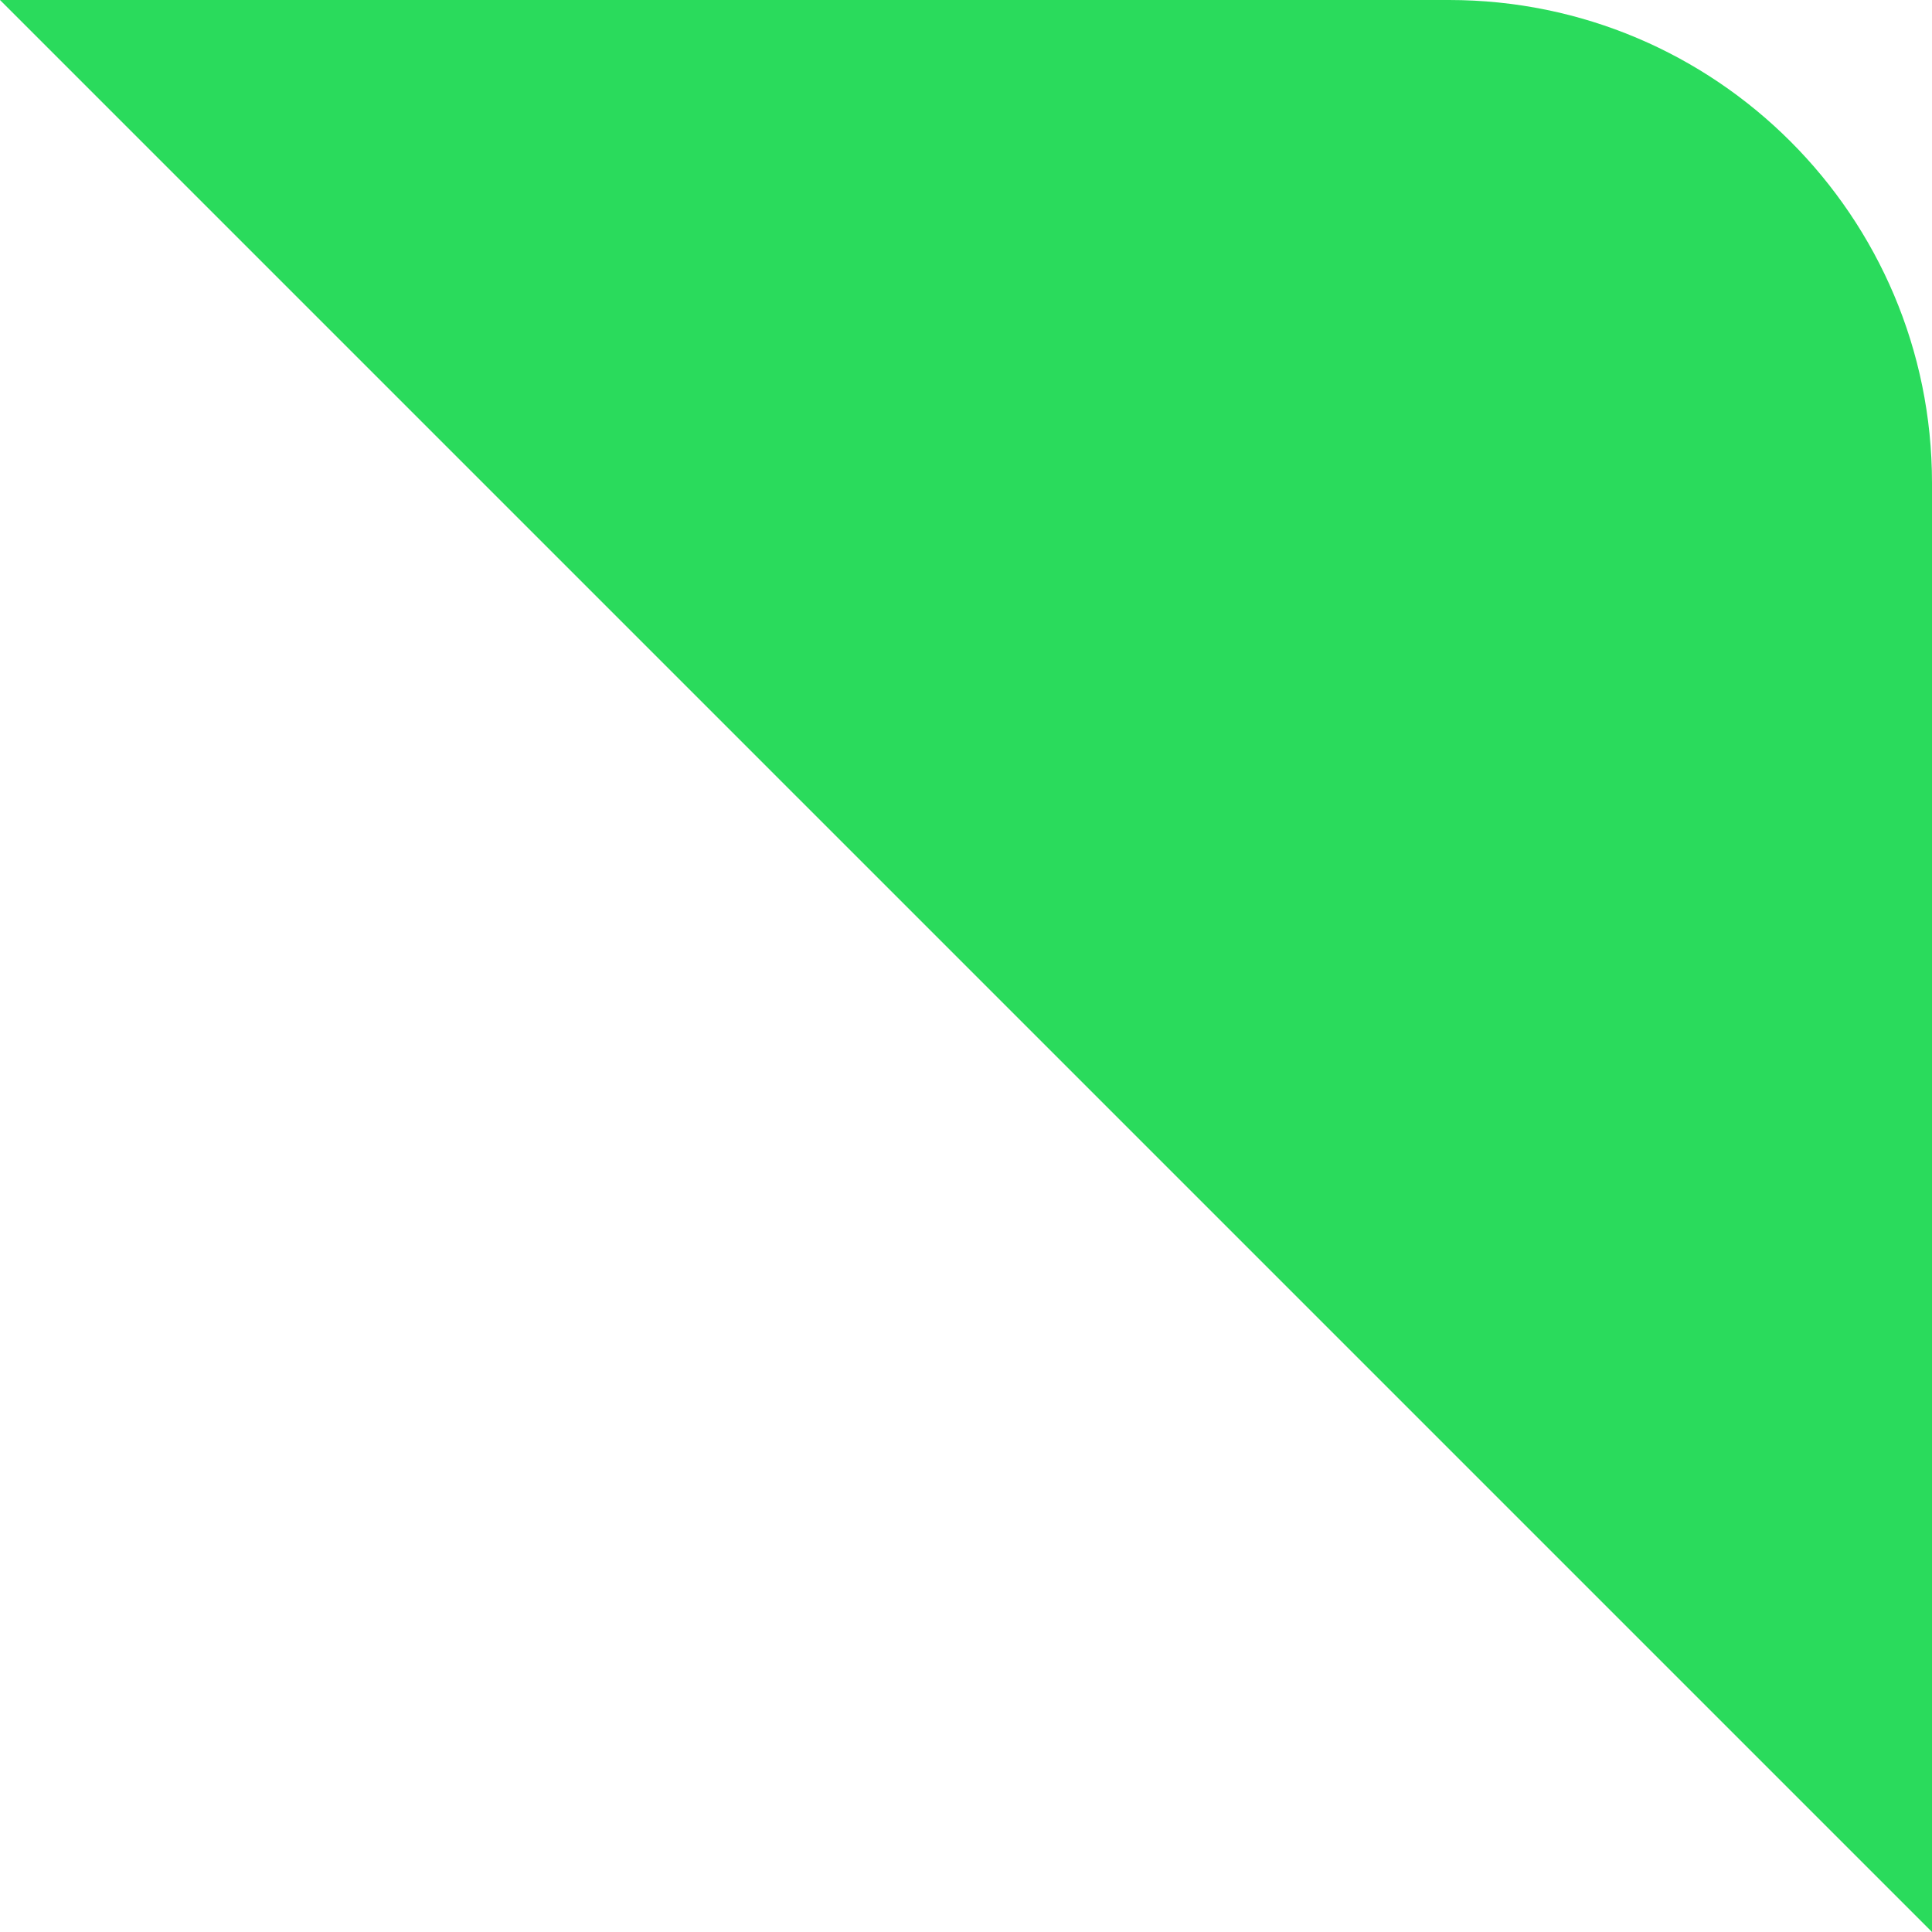
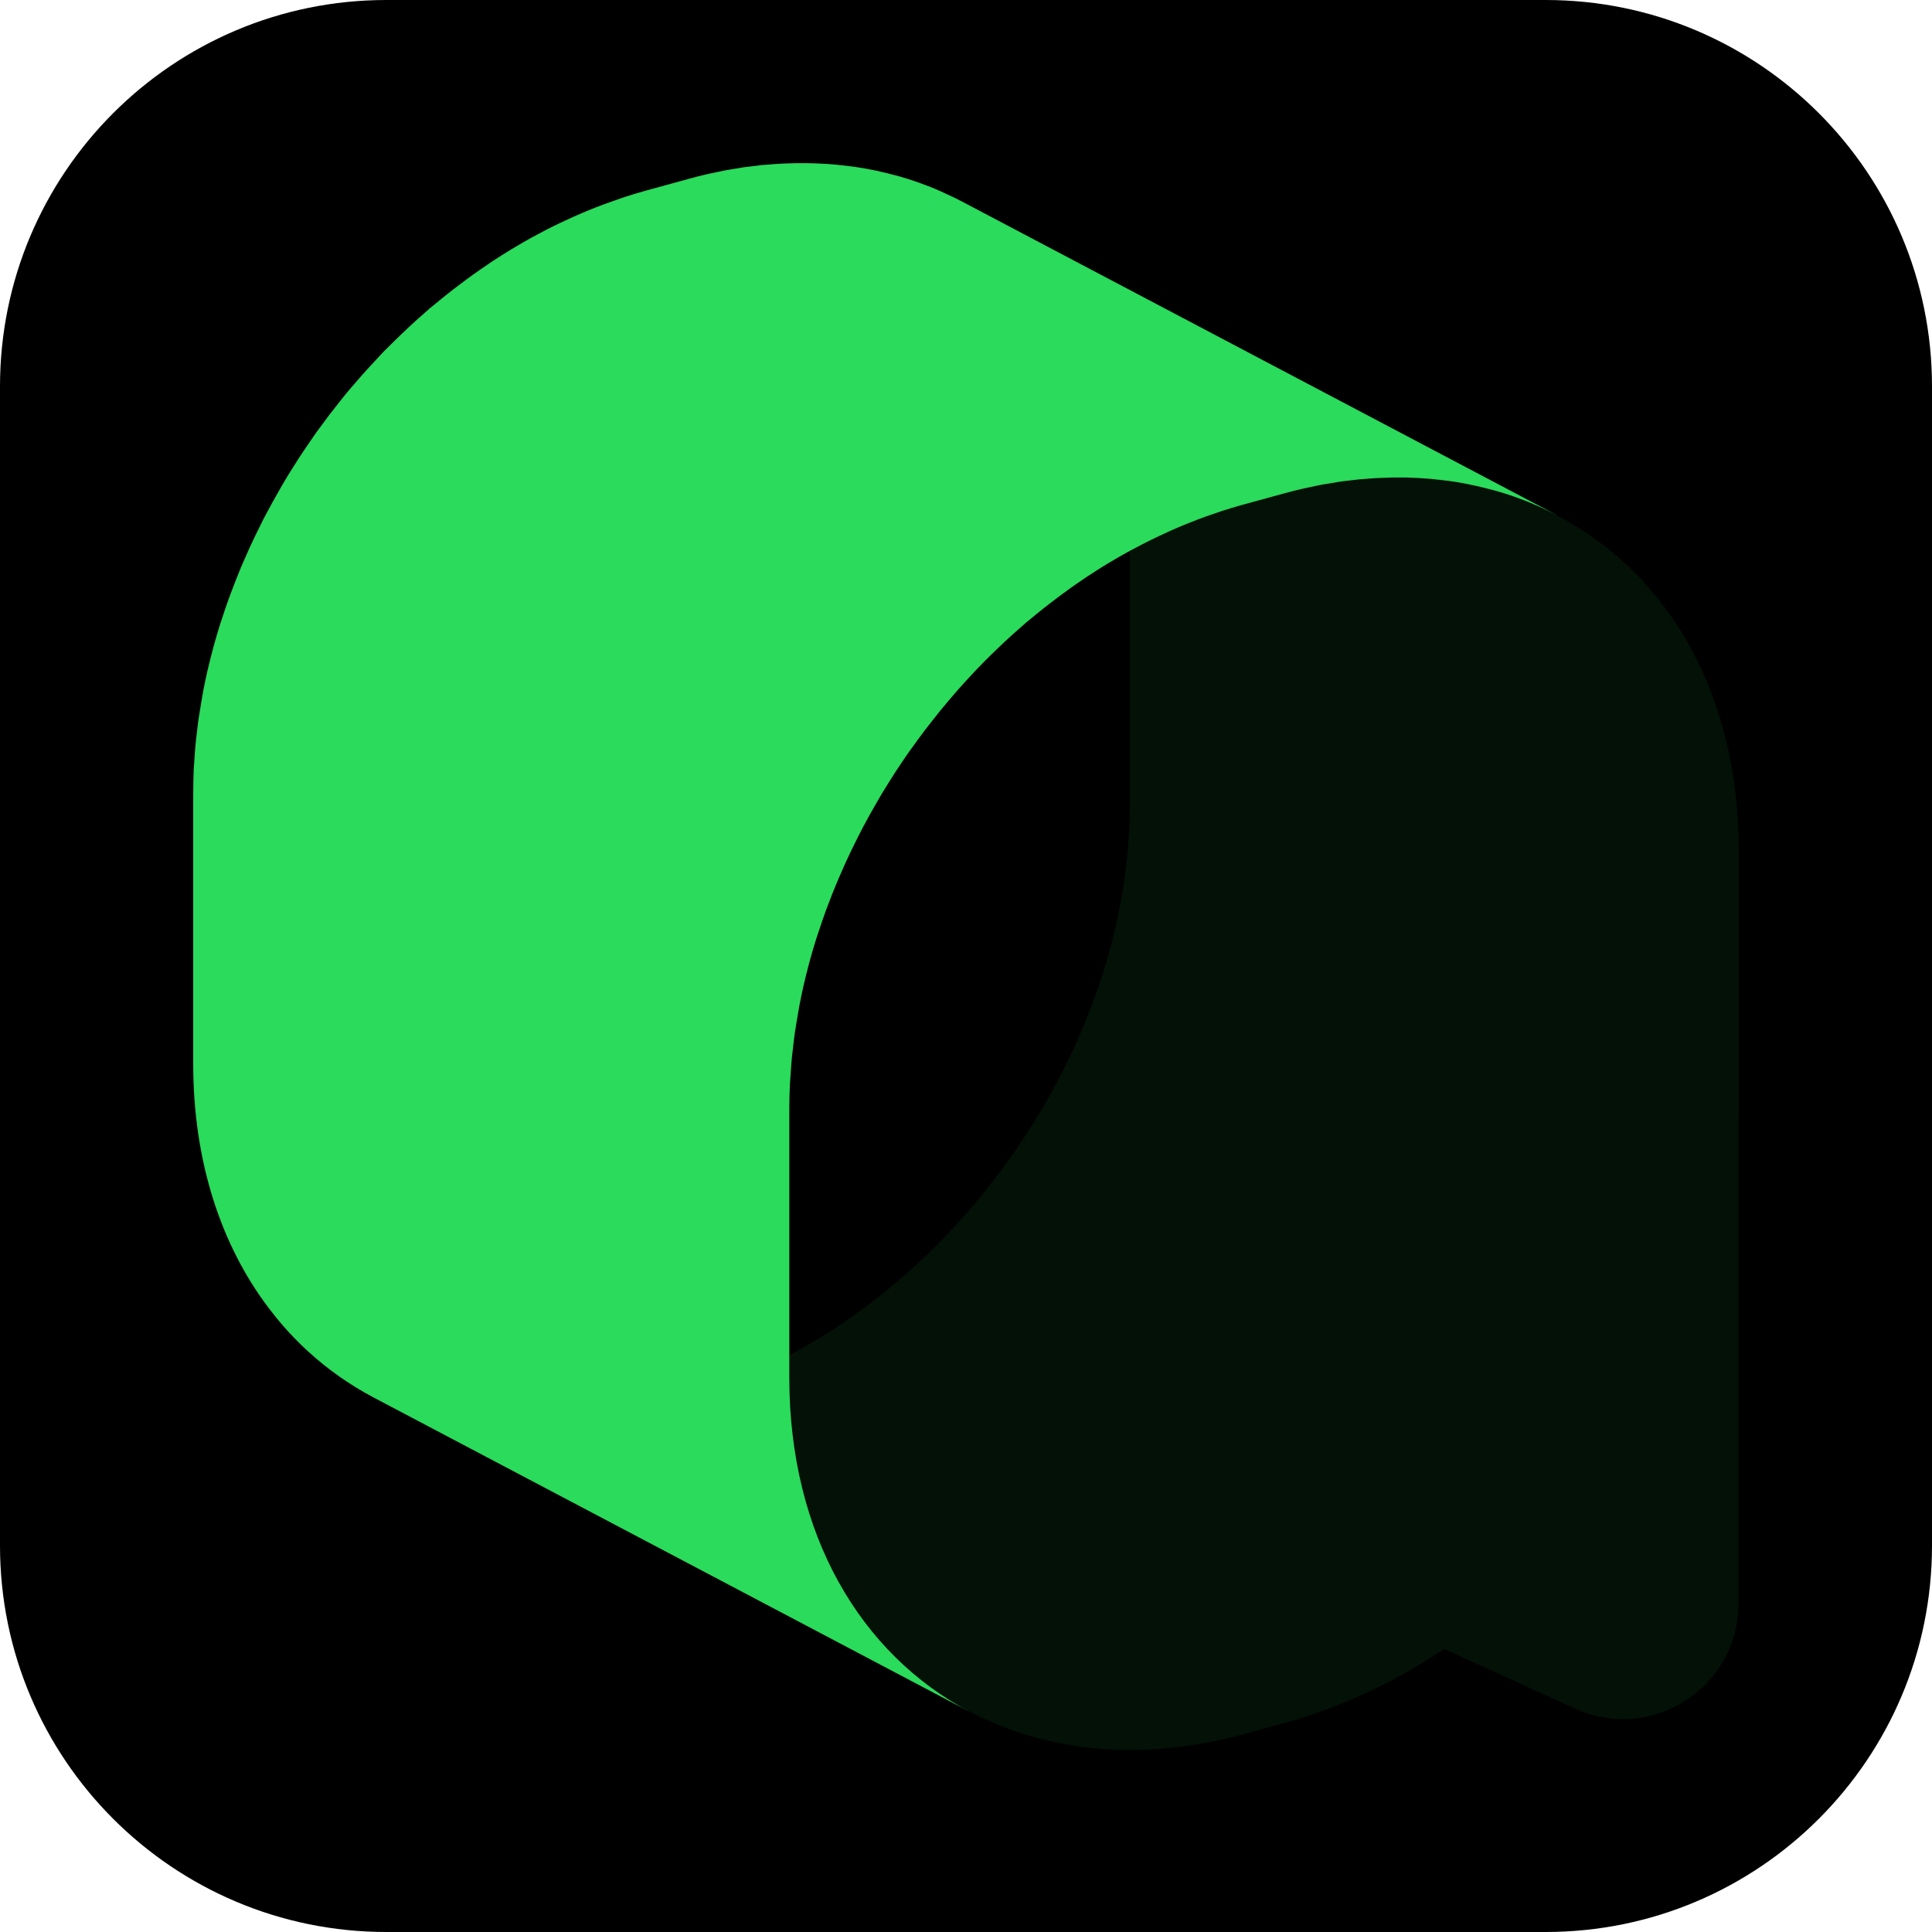
- <svg xmlns="http://www.w3.org/2000/svg" fill="none" width="24" height="24" viewBox="0 0 20 20">
-   <path d="M20,20L0,0L15,0C17.761,0,20,2.239,20,5L20,20ZM13.224,7.99L11,5.767L12.257,4.51L13.852,6.105L16.957,3L18.214,4.257L14.481,7.99C14.14,8.331,13.591,8.337,13.243,8.009L13.224,7.99Z" fill="#2ADB5C" />
+ <svg xmlns="http://www.w3.org/2000/svg" width="24" height="24" viewBox="0 0 180 180">
+   <rect width="180" height="180" rx="36" fill="#000000" />
+   <path d="M162,104.263L162,79.276C162,65.08,155.822,53.687,145.069,48.016L89.532,18.732L89.253,19.263L88.975,19.795C99.323,25.251,105.259,36.257,105.259,49.991L105.259,74.978C105.259,75.732,105.24,76.523,105.202,77.314C105.196,77.466,105.183,77.618,105.171,77.776L105.146,78.149C105.114,78.649,105.082,79.156,105.032,79.656C105.013,79.858,104.987,80.067,104.962,80.27L104.905,80.744C104.854,81.162,104.81,81.573,104.747,81.991C104.715,82.225,104.677,82.453,104.639,82.687L104.582,83.048C104.513,83.472,104.443,83.896,104.361,84.32C104.24,84.953,104.114,85.58,103.975,86.206L103.93,86.39C103.791,86.997,103.639,87.599,103.475,88.2L103.329,88.732C103.158,89.339,102.981,89.947,102.791,90.554L102.62,91.08C102.405,91.744,102.177,92.409,101.937,93.067C101.873,93.244,101.804,93.415,101.734,93.592L101.627,93.877C101.43,94.384,101.234,94.896,101.025,95.403C100.905,95.7,100.772,95.997,100.645,96.295L100.601,96.403C100.437,96.789,100.266,97.175,100.089,97.554C99.937,97.896,99.772,98.232,99.614,98.567C99.43,98.947,99.253,99.32,99.063,99.694C98.886,100.042,98.709,100.384,98.525,100.725C98.348,101.061,98.164,101.403,97.981,101.738C97.791,102.08,97.595,102.422,97.399,102.763C97.209,103.092,97.019,103.428,96.816,103.751C96.614,104.092,96.405,104.428,96.19,104.763C95.987,105.086,95.791,105.403,95.582,105.719C95.367,106.054,95.146,106.377,94.892,106.757C94.69,107.054,94.487,107.352,94.285,107.643C94.07,107.947,93.854,108.244,93.601,108.592C93.367,108.915,93.133,109.232,92.892,109.548C92.658,109.858,92.424,110.156,92.183,110.46C91.937,110.77,91.69,111.086,91.443,111.39C91.228,111.656,91.006,111.915,90.785,112.175L90.74,112.225C90.449,112.573,90.152,112.915,89.848,113.257C89.608,113.529,89.367,113.795,89.127,114.061C88.823,114.396,88.519,114.719,88.209,115.048C87.975,115.295,87.734,115.535,87.494,115.782C87.082,116.2,86.664,116.605,86.24,117.01L86.057,117.187C85.905,117.333,85.759,117.472,85.608,117.618C85.076,118.111,84.538,118.592,83.987,119.067L83.835,119.2C83.778,119.251,83.715,119.308,83.658,119.359L83.399,119.574C82.949,119.954,82.494,120.321,82.038,120.688C81.899,120.802,81.753,120.909,81.608,121.023L81.5,121.105C81.114,121.403,80.728,121.694,80.304,122.004C80.127,122.131,79.956,122.264,79.778,122.39C79.329,122.713,78.88,123.023,78.424,123.327L78.07,123.574C77.475,123.966,76.873,124.346,76.266,124.713L75.88,124.941C75.399,125.226,74.918,125.504,74.43,125.776C74.285,125.859,74.139,125.935,73.994,126.01L73.766,126.131C73.361,126.346,72.962,126.555,72.557,126.764C72.335,126.871,72.114,126.979,71.892,127.086L71.816,127.124C71.424,127.314,71.038,127.492,70.639,127.669C70.386,127.783,70.133,127.897,69.873,128.004C69.475,128.175,69.07,128.34,68.671,128.498L68.456,128.58C68.278,128.65,68.101,128.719,67.924,128.789C67.487,128.954,67.044,129.105,66.601,129.257L66.361,129.34C66.228,129.384,66.095,129.435,65.962,129.479C65.259,129.707,64.608,129.903,63.975,130.08L60.095,131.143C59.519,131.302,58.943,131.447,58.373,131.58C58.266,131.605,58.164,131.624,58.057,131.643L57.627,131.732C57.304,131.802,56.987,131.871,56.664,131.928C56.532,131.954,56.392,131.973,56.259,131.998L55.74,132.086C55.487,132.131,55.234,132.175,54.981,132.207C54.835,132.226,54.69,132.245,54.544,132.257L54.019,132.321C53.785,132.352,53.551,132.378,53.316,132.403C53.221,132.409,53.127,132.416,53.038,132.428L52.823,132.447C52.456,132.479,52.089,132.511,51.721,132.529C51.582,132.536,51.449,132.542,51.31,132.542L51.108,132.542C50.785,132.561,50.468,132.574,50.152,132.574C50,132.574,49.842,132.574,49.69,132.574L49.5,132.574C49.202,132.574,48.899,132.567,48.601,132.555C48.437,132.555,48.272,132.542,48.108,132.53L47.943,132.53C47.633,132.504,47.329,132.485,47.019,132.46L46.614,132.422C46.228,132.384,45.848,132.346,45.462,132.295L45.215,132.264C44.766,132.2,44.316,132.131,43.867,132.048L43.532,131.985C43.253,131.928,42.975,131.871,42.696,131.808C42.259,131.713,41.829,131.605,41.399,131.485L41.215,131.435C41.133,131.416,41.057,131.39,40.975,131.371C40.405,131.207,39.848,131.03,39.323,130.846L38.93,130.7C38.544,130.561,38.152,130.409,37.772,130.251C37.627,130.188,37.481,130.124,37.335,130.061L37.24,130.017C36.905,129.871,36.576,129.719,36.247,129.561L36.095,129.485Q36.038,129.454,36.006,129.441L31.873,127.276L34.867,130.27L34.968,130.27L90.373,159.479C90.563,159.58,90.753,159.675,90.949,159.776C91.013,159.808,91.076,159.833,91.139,159.865L91.259,159.922C91.601,160.086,91.943,160.245,92.297,160.397L92.399,160.441C92.551,160.504,92.696,160.574,92.848,160.637C93.247,160.802,93.646,160.954,94.051,161.105L94.183,161.156C94.253,161.181,94.316,161.207,94.373,161.232L94.456,161.257C95.013,161.454,95.595,161.637,96.177,161.802C96.266,161.827,96.354,161.852,96.443,161.871L96.614,161.916C97.057,162.036,97.513,162.15,97.968,162.251L98.076,162.276C98.133,162.289,98.183,162.302,98.24,162.314C98.373,162.346,98.513,162.371,98.652,162.397L99.19,162.498C99.652,162.58,100.114,162.656,100.582,162.726L100.842,162.757C101.234,162.808,101.633,162.852,102.032,162.89L102.81,162.96C102.93,162.966,103.051,162.973,103.177,162.979L103.481,162.992C103.683,163.004,103.88,163.017,104.089,163.023C104.373,163.036,104.665,163.036,104.949,163.042L105.19,163.042C105.31,163.042,105.424,163.042,105.544,163.042C105.595,163.042,105.639,163.042,105.69,163.042C106,163.042,106.31,163.03,106.684,163.011L106.886,163.011C107.025,162.998,107.171,162.998,107.316,162.985C107.69,162.966,108.07,162.935,108.449,162.903L108.652,162.884C108.753,162.878,108.854,162.871,109.013,162.852C109.234,162.827,109.456,162.802,109.677,162.776L110.177,162.713C110.342,162.694,110.506,162.675,110.671,162.65C110.937,162.612,111.196,162.567,111.462,162.523L111.968,162.441C112.114,162.416,112.259,162.397,112.405,162.365C112.734,162.302,113.063,162.232,113.392,162.162L113.797,162.08C113.918,162.055,114.038,162.03,114.158,162.004C114.747,161.871,115.335,161.719,115.93,161.555L119.81,160.492C120.449,160.314,121.12,160.118,121.848,159.878C121.987,159.833,122.12,159.789,122.253,159.738L122.506,159.65C122.962,159.492,123.418,159.333,123.867,159.169C124.063,159.099,124.253,159.017,124.443,158.941L124.627,158.865C125.038,158.7,125.456,158.536,125.861,158.359C126.12,158.245,126.38,158.131,126.646,158.017C127.051,157.833,127.449,157.65,127.848,157.46L127.981,157.397C128.19,157.295,128.399,157.194,128.608,157.093C129.025,156.884,129.437,156.669,129.848,156.447L130.076,156.327C130.228,156.245,130.38,156.169,130.525,156.086C131.025,155.814,131.513,155.523,132.006,155.232L132.17,155.137C132.246,155.093,132.322,155.048,132.405,155.004C132.993,154.65,133.576,154.283,134.152,153.903L134.55,153.631L146.746,159.188C153.873,162.435,161.974,157.226,161.974,149.39L161.974,104.251Q161.974,104.244,161.974,104.238L162,104.263Z" fill="#2ADB5C" fill-opacity="0.08" />
+   <path d="M89.563,18.744C89.373,18.643,89.183,18.548,88.994,18.453C88.892,18.403,88.785,18.358,88.683,18.308C88.342,18.143,88,17.985,87.658,17.833C87.475,17.751,87.297,17.675,87.108,17.592C86.715,17.428,86.317,17.276,85.911,17.13C85.804,17.092,85.696,17.042,85.582,17.004C85.557,16.997,85.532,16.985,85.506,16.978C84.943,16.782,84.373,16.599,83.797,16.434C83.652,16.39,83.506,16.358,83.361,16.32C82.918,16.2,82.468,16.086,82.019,15.991C81.924,15.972,81.835,15.941,81.747,15.922C81.551,15.877,81.354,15.846,81.158,15.808C81.044,15.782,80.924,15.763,80.81,15.738C80.354,15.656,79.892,15.58,79.424,15.516C79.335,15.504,79.247,15.497,79.158,15.485C78.766,15.434,78.38,15.39,77.981,15.352C77.842,15.339,77.703,15.327,77.563,15.314C77.443,15.301,77.323,15.289,77.203,15.282C77.006,15.27,76.81,15.263,76.614,15.251C76.386,15.238,76.158,15.225,75.93,15.219C75.627,15.206,75.316,15.206,75.006,15.2C74.785,15.2,74.557,15.194,74.335,15.2C74.013,15.2,73.684,15.219,73.354,15.225C73.146,15.232,72.93,15.238,72.721,15.251C72.348,15.27,71.968,15.301,71.595,15.333C71.424,15.346,71.253,15.358,71.082,15.371C71.063,15.371,71.044,15.371,71.032,15.371C70.728,15.403,70.418,15.447,70.108,15.485C69.861,15.516,69.62,15.542,69.373,15.573C69.025,15.624,68.677,15.687,68.329,15.744C68.101,15.782,67.873,15.814,67.646,15.858C67.253,15.934,66.854,16.016,66.456,16.105C66.266,16.143,66.082,16.181,65.892,16.225C65.304,16.358,64.715,16.51,64.127,16.675L60.247,17.738C59.563,17.928,58.886,18.13,58.209,18.352C57.987,18.422,57.772,18.504,57.551,18.58C57.095,18.738,56.639,18.896,56.19,19.061C55.937,19.156,55.684,19.257,55.424,19.358C55.013,19.523,54.601,19.687,54.19,19.865C53.93,19.978,53.664,20.092,53.405,20.206C53,20.39,52.601,20.573,52.203,20.763C51.949,20.884,51.696,21.004,51.443,21.13C51.025,21.339,50.614,21.554,50.203,21.776C49.975,21.896,49.747,22.016,49.525,22.137C49.025,22.409,48.538,22.7,48.044,22.991C47.911,23.067,47.779,23.143,47.646,23.225C47.057,23.58,46.475,23.953,45.892,24.333C45.861,24.352,45.829,24.377,45.797,24.396C45.671,24.478,45.551,24.567,45.43,24.649C44.962,24.966,44.5,25.282,44.044,25.611C43.854,25.751,43.665,25.89,43.475,26.023C43.076,26.32,42.677,26.618,42.285,26.922C42.101,27.061,41.918,27.206,41.74,27.346C41.272,27.719,40.804,28.099,40.342,28.485C40.253,28.561,40.165,28.63,40.076,28.7C40.057,28.713,40.038,28.732,40.019,28.744C39.924,28.827,39.835,28.915,39.74,28.998C39.183,29.479,38.627,29.972,38.089,30.479C37.867,30.681,37.658,30.89,37.437,31.099C37.006,31.51,36.582,31.928,36.158,32.352C36.044,32.466,35.93,32.573,35.816,32.687C35.683,32.82,35.563,32.966,35.43,33.099C35.114,33.434,34.797,33.77,34.487,34.111C34.24,34.384,33.994,34.656,33.747,34.928C33.437,35.276,33.139,35.63,32.835,35.979C32.684,36.156,32.532,36.327,32.386,36.504C32.297,36.611,32.209,36.725,32.12,36.833C31.861,37.149,31.608,37.466,31.361,37.789C31.12,38.099,30.873,38.409,30.633,38.719C30.386,39.042,30.146,39.371,29.905,39.7C29.753,39.909,29.595,40.111,29.443,40.327C29.361,40.441,29.291,40.554,29.209,40.668C28.987,40.985,28.772,41.308,28.551,41.624C28.323,41.96,28.095,42.295,27.873,42.637C27.665,42.96,27.456,43.289,27.253,43.618C27.114,43.833,26.975,44.048,26.842,44.27C26.766,44.396,26.696,44.529,26.614,44.656C26.411,44.991,26.215,45.327,26.025,45.668C25.823,46.017,25.627,46.365,25.43,46.719C25.24,47.061,25.057,47.409,24.873,47.751C24.759,47.966,24.633,48.181,24.525,48.403C24.456,48.535,24.399,48.668,24.329,48.801C24.133,49.187,23.949,49.573,23.759,49.96C23.595,50.301,23.43,50.643,23.272,50.991C23.095,51.384,22.924,51.776,22.753,52.168C22.652,52.403,22.538,52.637,22.443,52.877C22.399,52.979,22.361,53.086,22.316,53.194C22.101,53.706,21.905,54.225,21.703,54.751C21.595,55.029,21.487,55.301,21.386,55.58C21.139,56.251,20.911,56.928,20.69,57.611C20.652,57.725,20.608,57.839,20.57,57.96C20.57,57.972,20.563,57.991,20.557,58.004C20.538,58.054,20.525,58.111,20.506,58.162C20.31,58.782,20.133,59.403,19.956,60.023C19.905,60.206,19.854,60.384,19.81,60.567C19.646,61.181,19.487,61.801,19.348,62.422C19.335,62.485,19.316,62.548,19.304,62.611C19.177,63.156,19.063,63.7,18.956,64.251C18.937,64.352,18.924,64.447,18.905,64.548C18.816,65.004,18.747,65.46,18.671,65.922C18.614,66.257,18.557,66.599,18.506,66.934C18.437,67.415,18.386,67.896,18.329,68.377C18.291,68.694,18.247,69.01,18.222,69.327C18.171,69.858,18.133,70.396,18.101,70.934C18.082,71.2,18.057,71.46,18.044,71.725C18.019,72.504,18,73.308,18,74.105L18,99.092C18,108.2,20.582,115.978,25.013,121.839C25.456,122.428,25.918,122.991,26.392,123.542C27.114,124.365,27.867,125.143,28.665,125.871C30.519,127.573,32.582,129.029,34.817,130.206L90.354,159.485C80.152,154.105,73.544,142.947,73.538,128.371L73.538,103.384C73.538,102.586,73.557,101.782,73.595,100.985C73.608,100.719,73.633,100.46,73.652,100.194C73.69,99.656,73.721,99.124,73.772,98.586C73.804,98.27,73.848,97.953,73.88,97.637C73.937,97.156,73.987,96.675,74.057,96.194C74.108,95.858,74.165,95.517,74.221,95.181C74.297,94.725,74.373,94.263,74.456,93.808C74.576,93.162,74.709,92.517,74.854,91.877C74.867,91.814,74.886,91.751,74.899,91.687C75.044,91.067,75.196,90.447,75.361,89.833C75.411,89.656,75.456,89.472,75.506,89.295C75.677,88.675,75.861,88.048,76.057,87.434C76.076,87.384,76.089,87.327,76.108,87.276C76.146,87.149,76.196,87.017,76.24,86.89C76.462,86.213,76.69,85.529,76.937,84.858C77.038,84.58,77.146,84.308,77.253,84.029C77.449,83.51,77.652,82.991,77.867,82.472C78.006,82.13,78.158,81.789,78.304,81.453C78.475,81.061,78.646,80.668,78.823,80.276C78.981,79.928,79.146,79.586,79.31,79.244C79.494,78.858,79.684,78.472,79.88,78.086C80.057,77.732,80.24,77.384,80.424,77.029C80.608,76.681,80.791,76.339,80.981,75.998C81.177,75.643,81.373,75.295,81.576,74.947C81.772,74.611,81.968,74.27,82.165,73.934C82.373,73.586,82.589,73.244,82.804,72.903C83.006,72.573,83.215,72.251,83.424,71.922C83.646,71.58,83.873,71.244,84.101,70.909C84.317,70.586,84.532,70.27,84.76,69.953C84.987,69.63,85.222,69.308,85.456,68.991C85.696,68.662,85.937,68.333,86.184,68.01C86.424,67.694,86.665,67.39,86.911,67.08C87.165,66.763,87.418,66.441,87.671,66.124C87.905,65.839,88.146,65.554,88.386,65.27C88.69,64.915,88.987,64.561,89.297,64.213C89.538,63.941,89.785,63.668,90.032,63.396C90.342,63.054,90.658,62.719,90.975,62.384C91.215,62.13,91.456,61.884,91.703,61.637C92.12,61.213,92.551,60.795,92.981,60.384C93.196,60.175,93.411,59.966,93.633,59.763C94.177,59.257,94.728,58.763,95.285,58.282C95.399,58.187,95.506,58.08,95.62,57.985C95.709,57.909,95.797,57.839,95.886,57.77C96.348,57.384,96.81,57.004,97.285,56.63C97.468,56.485,97.652,56.346,97.835,56.206C98.228,55.903,98.627,55.599,99.025,55.308C99.215,55.168,99.405,55.029,99.595,54.89C100.051,54.561,100.519,54.238,100.981,53.928C101.101,53.846,101.222,53.757,101.348,53.681C101.956,53.276,102.57,52.89,103.19,52.51C103.323,52.434,103.456,52.358,103.582,52.282C104.076,51.991,104.57,51.7,105.07,51.428C105.291,51.301,105.519,51.187,105.747,51.067C106.158,50.846,106.576,50.63,106.994,50.422C107.247,50.295,107.494,50.175,107.747,50.054C108.146,49.865,108.551,49.675,108.956,49.491C109.215,49.377,109.475,49.263,109.734,49.149C110.146,48.972,110.557,48.808,110.975,48.643C111.228,48.542,111.481,48.441,111.734,48.346C112.184,48.175,112.639,48.017,113.095,47.865C113.317,47.789,113.532,47.713,113.753,47.637C114.43,47.415,115.108,47.213,115.791,47.023L119.671,45.96C120.266,45.795,120.854,45.649,121.437,45.517C121.639,45.472,121.835,45.434,122.032,45.39C122.418,45.308,122.804,45.219,123.184,45.149C123.418,45.105,123.652,45.073,123.886,45.036C124.228,44.979,124.57,44.915,124.911,44.865C125.158,44.827,125.405,44.808,125.652,44.776C125.975,44.738,126.297,44.694,126.62,44.662C126.791,44.643,126.956,44.637,127.127,44.624C127.506,44.592,127.886,44.561,128.259,44.542C128.468,44.529,128.677,44.529,128.886,44.517C129.215,44.504,129.544,44.491,129.873,44.485C130.101,44.485,130.323,44.485,130.544,44.485C130.854,44.485,131.165,44.485,131.468,44.504C131.696,44.51,131.924,44.523,132.152,44.536C132.468,44.554,132.785,44.573,133.095,44.599C133.234,44.611,133.373,44.624,133.513,44.637C133.905,44.675,134.298,44.719,134.69,44.77C134.779,44.782,134.867,44.789,134.956,44.801C135.424,44.865,135.886,44.941,136.342,45.023C136.456,45.042,136.576,45.067,136.69,45.092C136.981,45.149,137.266,45.213,137.557,45.276C138.006,45.377,138.456,45.491,138.899,45.605C139.044,45.643,139.19,45.681,139.335,45.719C139.911,45.884,140.481,46.061,141.044,46.257C141.184,46.308,141.316,46.358,141.456,46.409C141.854,46.554,142.253,46.706,142.646,46.871C142.829,46.947,143.013,47.029,143.196,47.111C143.544,47.263,143.886,47.422,144.222,47.586C144.519,47.732,144.81,47.871,145.101,48.023L89.563,18.744Z" fill="#2ADB5C" fill-opacity="1" />
</svg>
